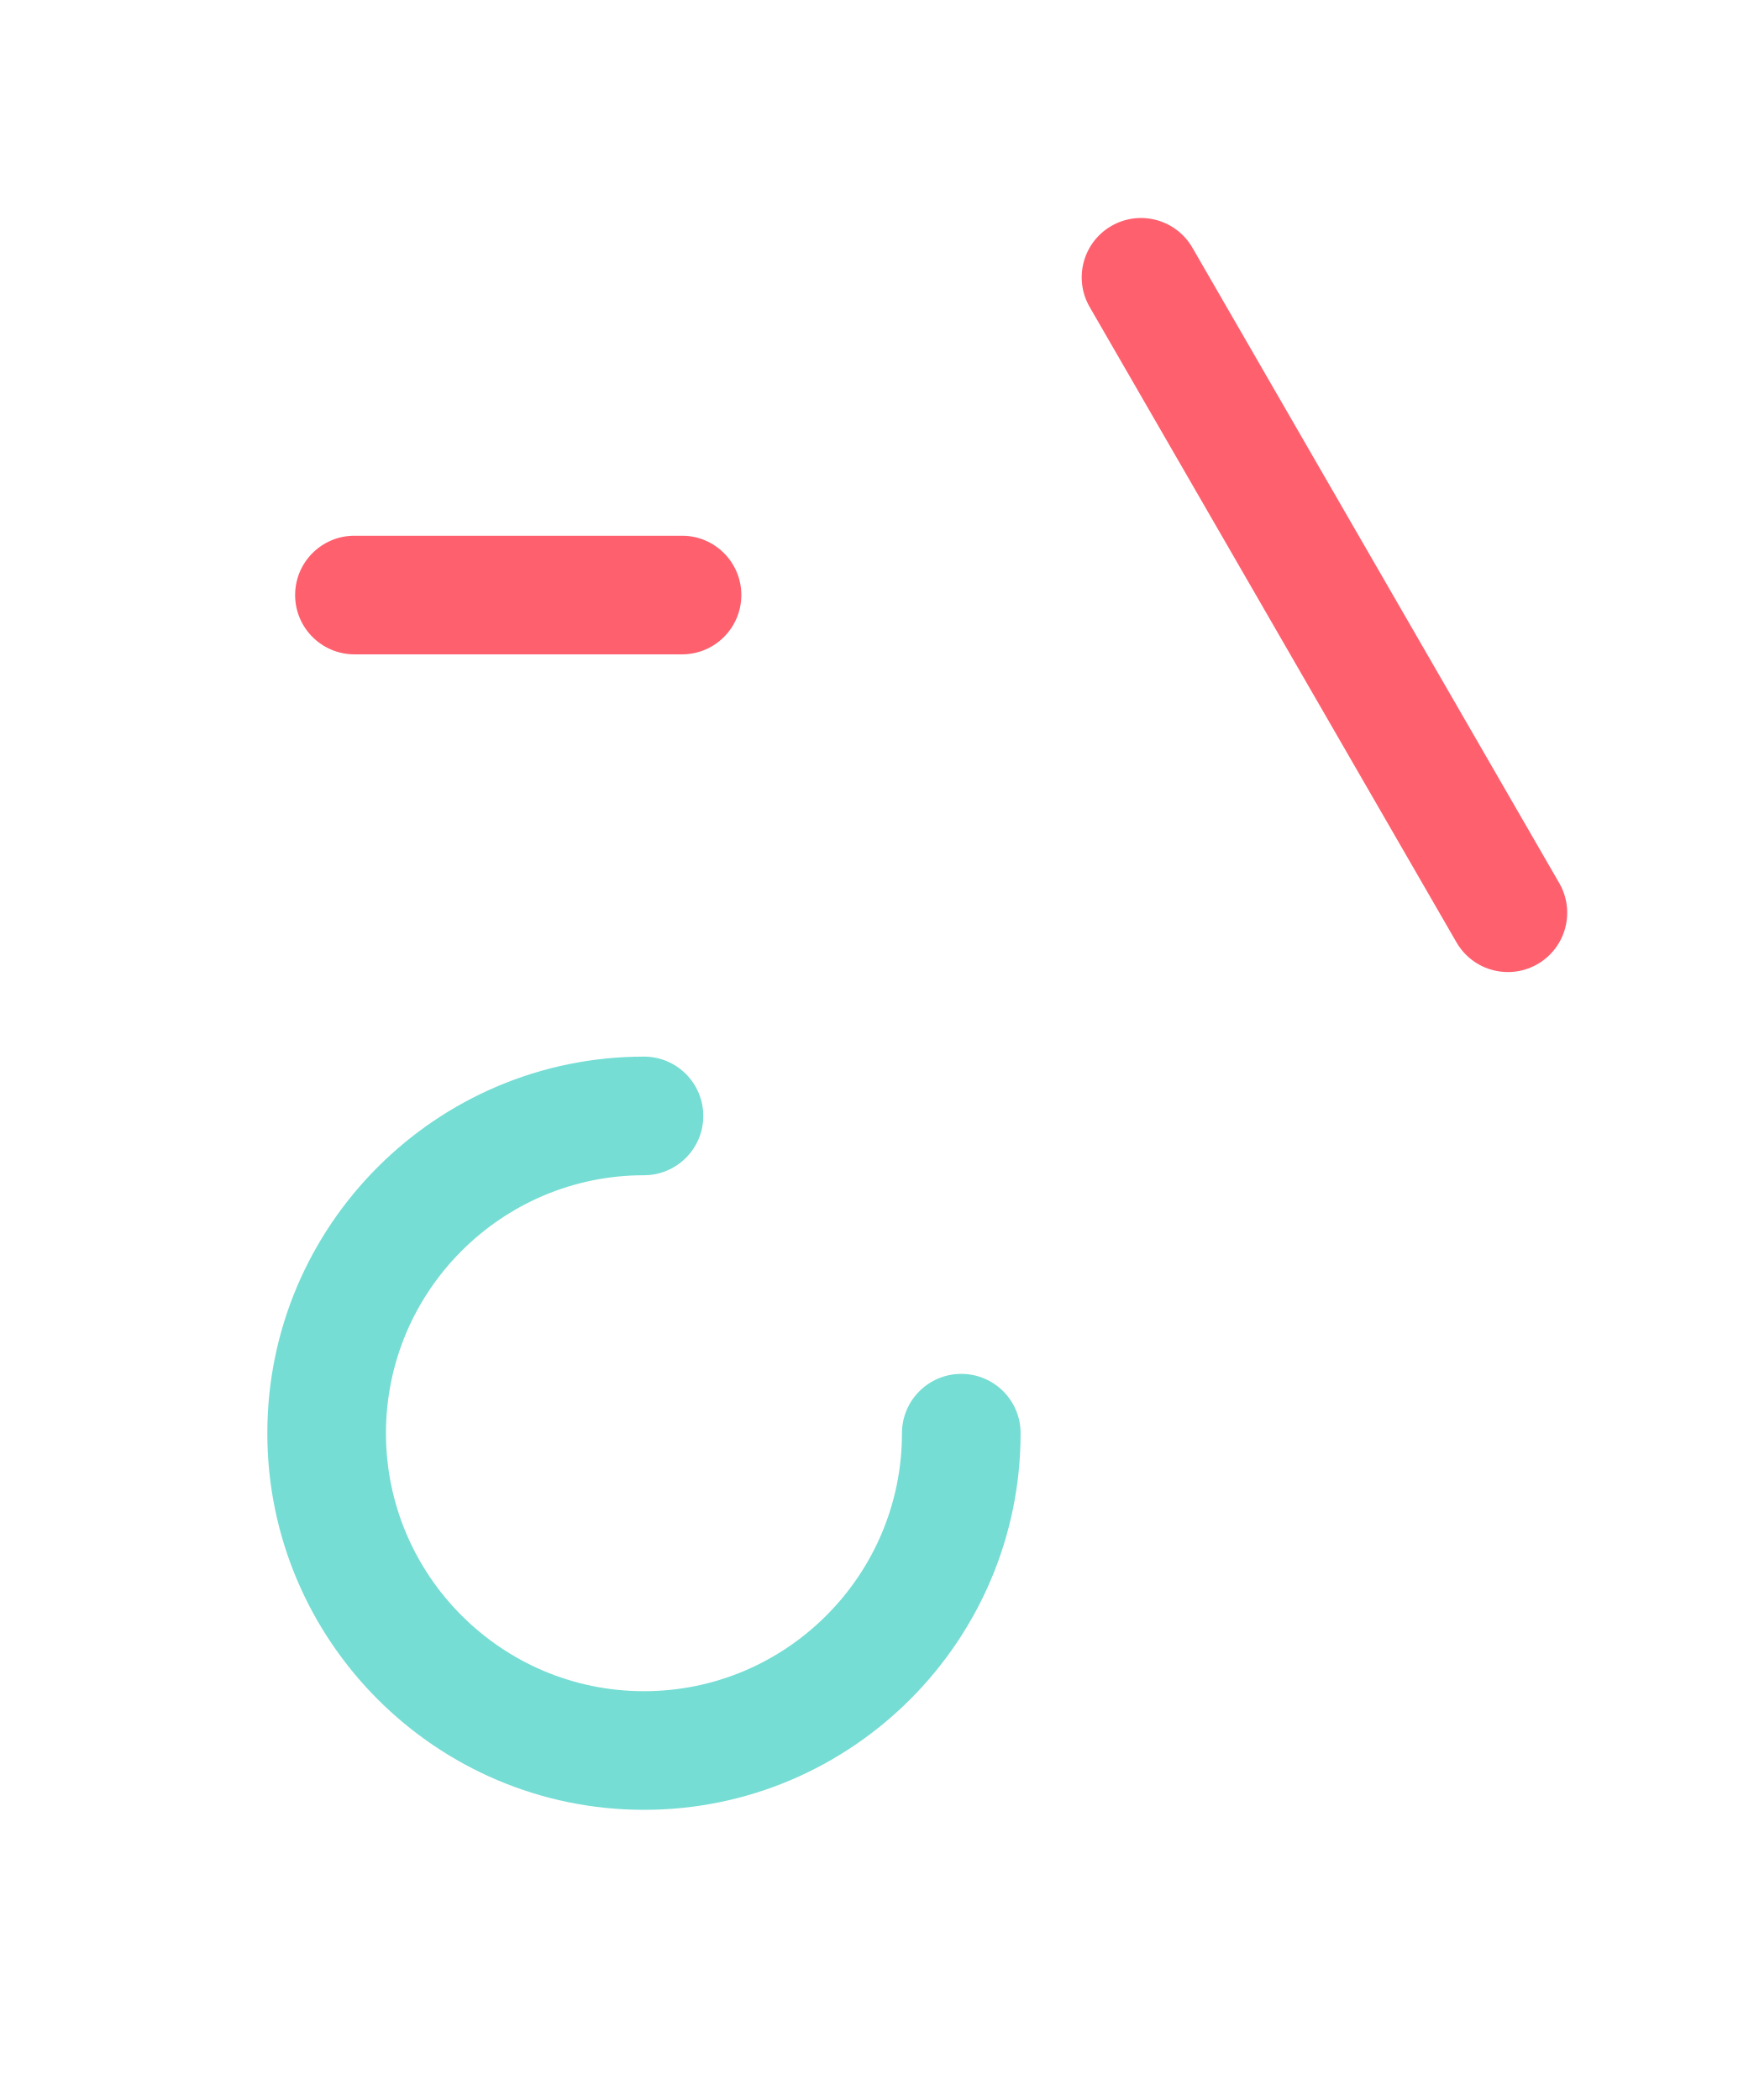
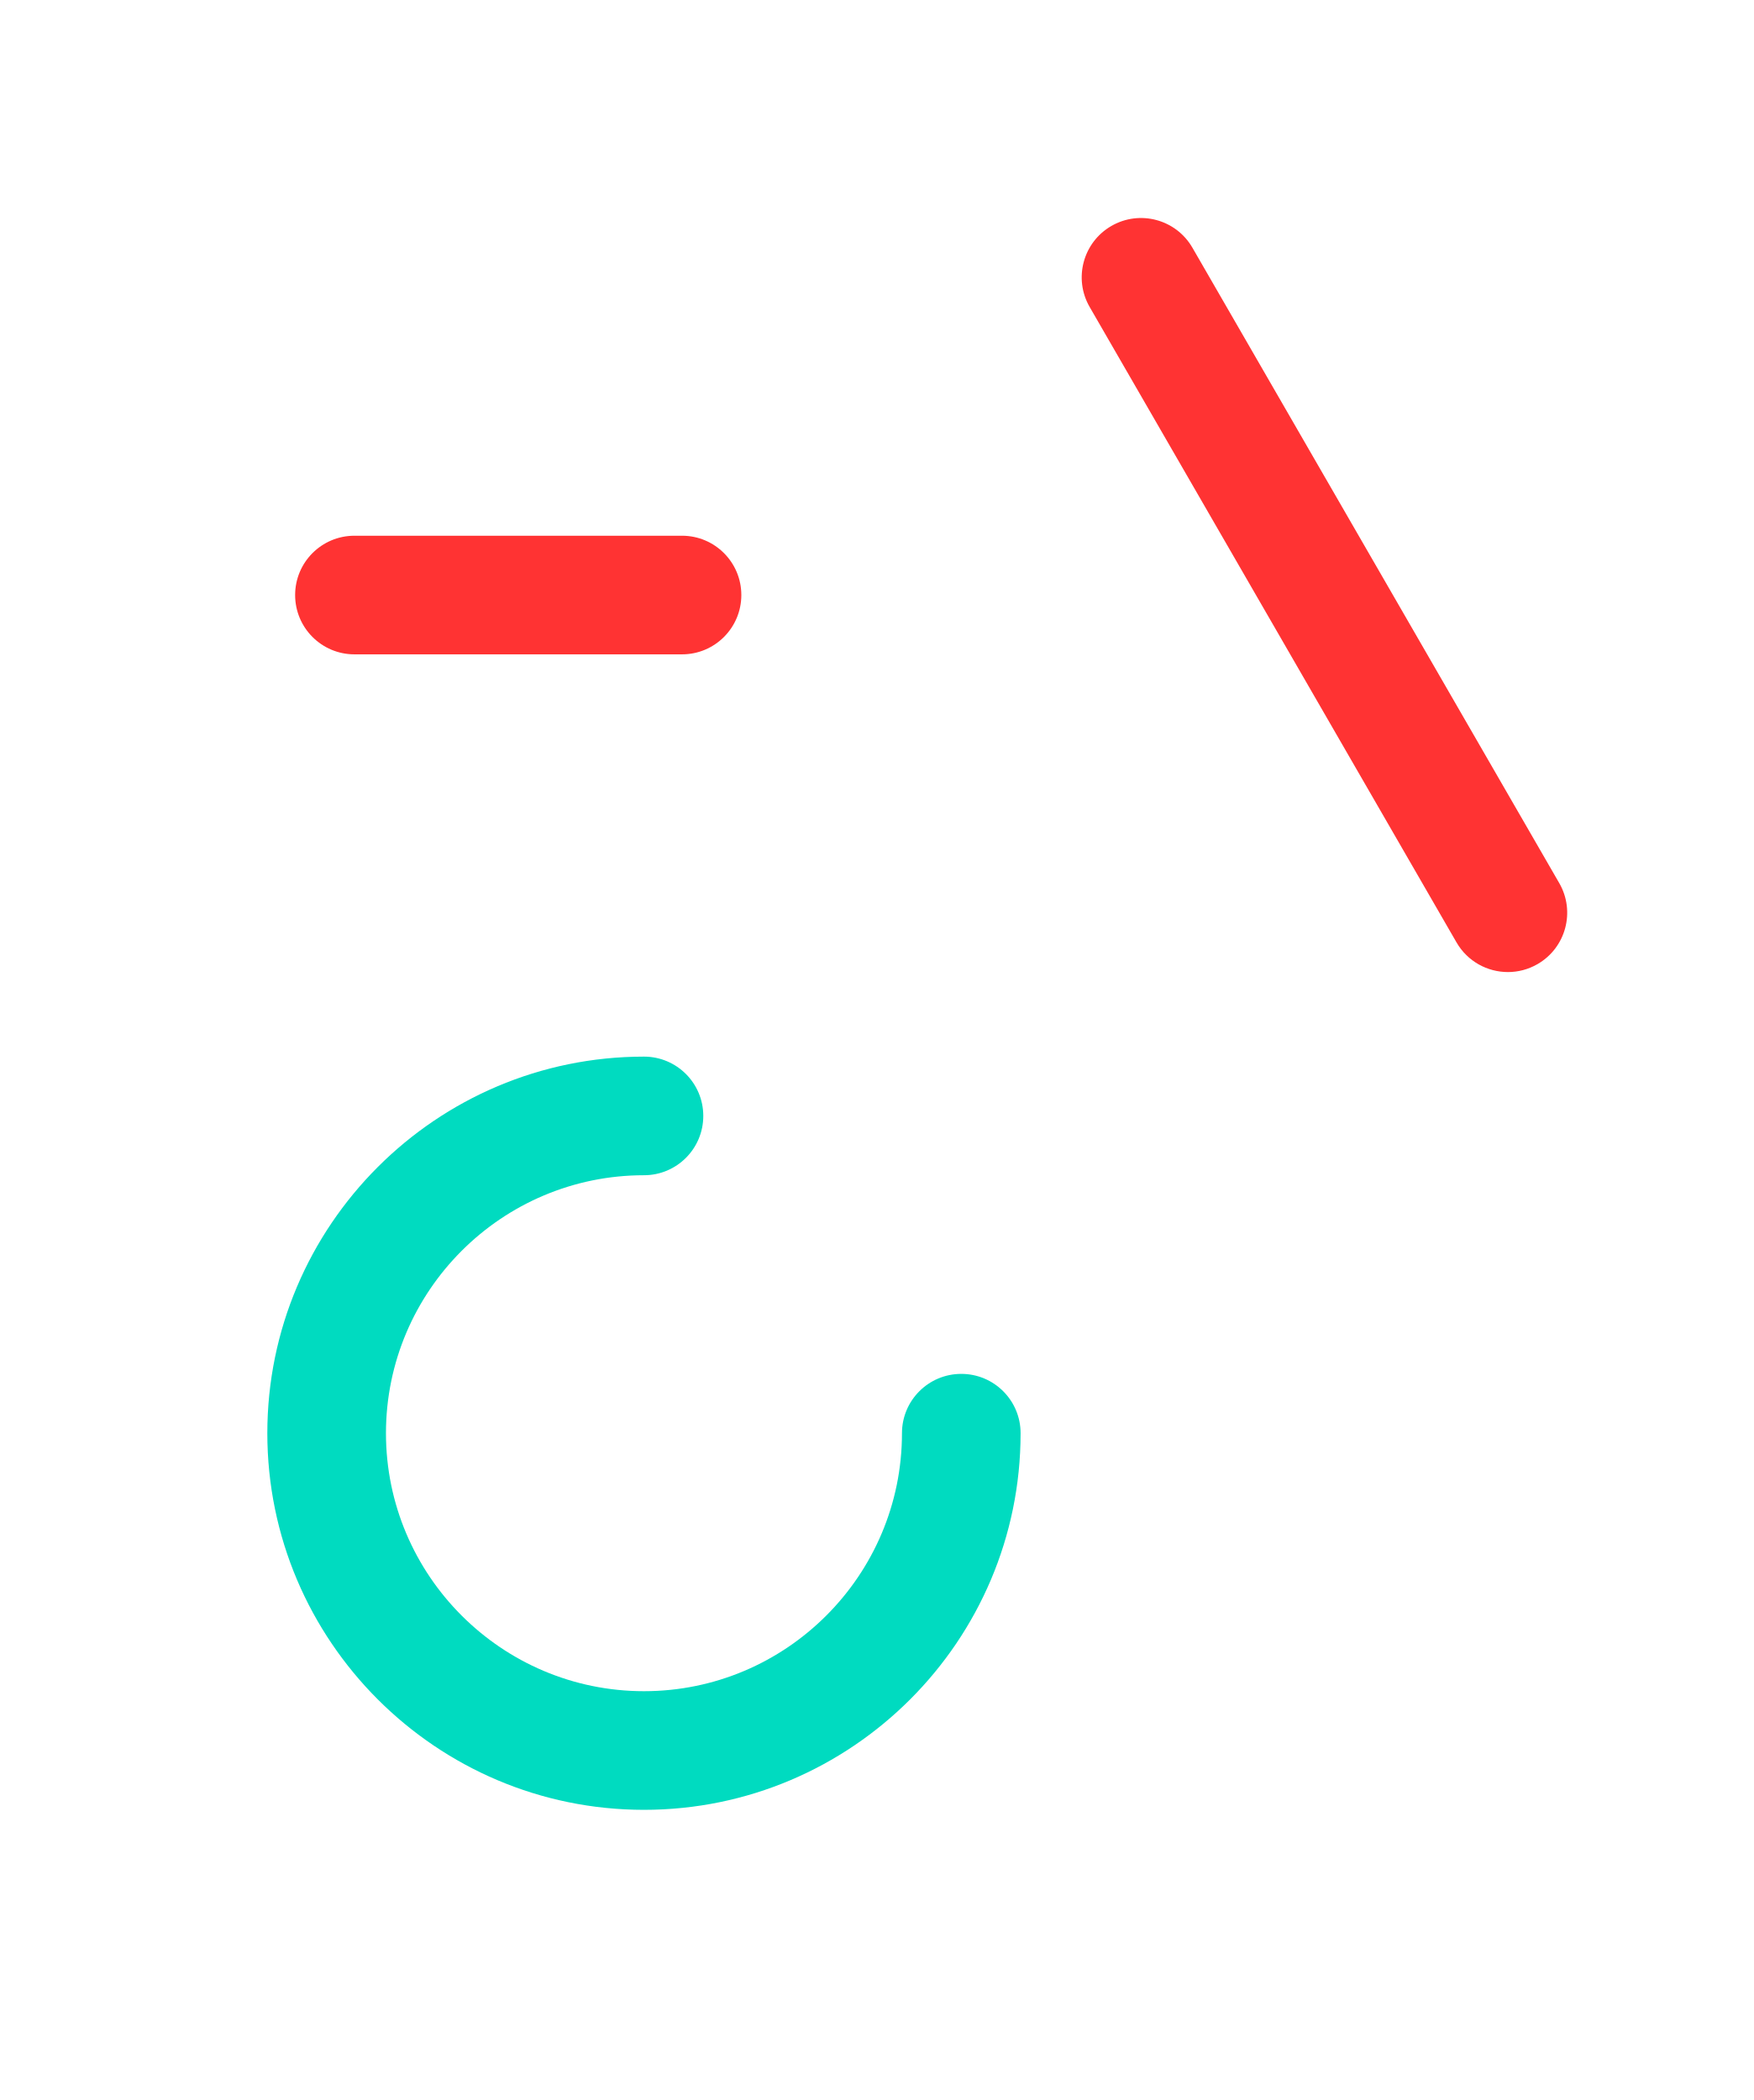
- <svg xmlns="http://www.w3.org/2000/svg" version="1.1" x="0px" y="0px" width="313.747px" height="375.671px" viewBox="0 0 313.747 375.671" enable-background="new 0 0 313.747 375.671" xml:space="preserve">
+ <svg xmlns="http://www.w3.org/2000/svg" version="1.1" id="Laag_1" x="0px" y="0px" width="313.746px" height="375.671px" viewBox="0 0 313.746 375.671" enable-background="new 0 0 313.746 375.671" xml:space="preserve">
  <g id="_x3C_Guides_x3E_" display="none">
</g>
  <g id="BG">
</g>
-   <g id="Laag_1">
-     <g>
-       <path fill="#FE606E" d="M269.743,173.894c-3.667,0-7.233-1.903-9.199-5.308l-65.623-113.67c-2.93-5.075-1.19-11.563,3.885-14.494    c5.074-2.928,11.563-1.19,14.494,3.885l65.623,113.67c2.93,5.075,1.19,11.563-3.885,14.494    C273.367,173.435,271.543,173.894,269.743,173.894z" />
-     </g>
-     <g>
-       <path fill="#FE606E" d="M122.001,117.057H63.403c-5.86,0-10.61-4.75-10.61-10.61s4.75-10.61,10.61-10.61h58.598    c5.86,0,10.61,4.75,10.61,10.61S127.861,117.057,122.001,117.057z" />
-     </g>
-     <g>
-       <path fill="#75DDD4" d="M115.196,323.762c-37.151,0-67.376-30.225-67.376-67.376c0-37.146,30.225-67.366,67.376-67.366    c5.86,0,10.61,4.75,10.61,10.61s-4.75,10.61-10.61,10.61c-25.45,0-46.155,20.701-46.155,46.146    c0,25.45,20.705,46.155,46.155,46.155c25.448,0,46.151-20.705,46.151-46.155c0-5.86,4.75-10.61,10.61-10.61    s10.61,4.75,10.61,10.61C182.568,293.537,152.346,323.762,115.196,323.762z" />
-     </g>
+   <g>
+     <path fill="#FF3333" d="M269.743,173.894c-3.667,0-7.233-1.903-9.199-5.308l-65.623-113.67c-2.93-5.075-1.19-11.563,3.885-14.494   c5.074-2.928,11.563-1.19,14.494,3.885l65.623,113.67c2.93,5.075,1.189,11.563-3.885,14.494   C273.367,173.435,271.543,173.894,269.743,173.894z" />
+   </g>
+   <g>
+     <path fill="#FF3333" d="M122.001,117.057H63.403c-5.859,0-10.609-4.75-10.609-10.61c0-5.86,4.75-10.61,10.609-10.61h58.599   c5.859,0,10.609,4.75,10.609,10.61C132.611,112.307,127.861,117.057,122.001,117.057z" />
+   </g>
+   <g>
+     <path fill="#00DBC0" d="M115.196,323.762c-37.15,0-67.376-30.226-67.376-67.376c0-37.146,30.226-67.366,67.376-67.366   c5.86,0,10.61,4.75,10.61,10.61c0,5.859-4.75,10.609-10.61,10.609c-25.449,0-46.154,20.701-46.154,46.146   c0,25.449,20.705,46.154,46.154,46.154c25.448,0,46.151-20.705,46.151-46.154c0-5.86,4.75-10.61,10.61-10.61   c5.859,0,10.609,4.75,10.609,10.61C182.568,293.537,152.346,323.762,115.196,323.762z" />
  </g>
  <g id="Capa_1">
</g>
</svg>
